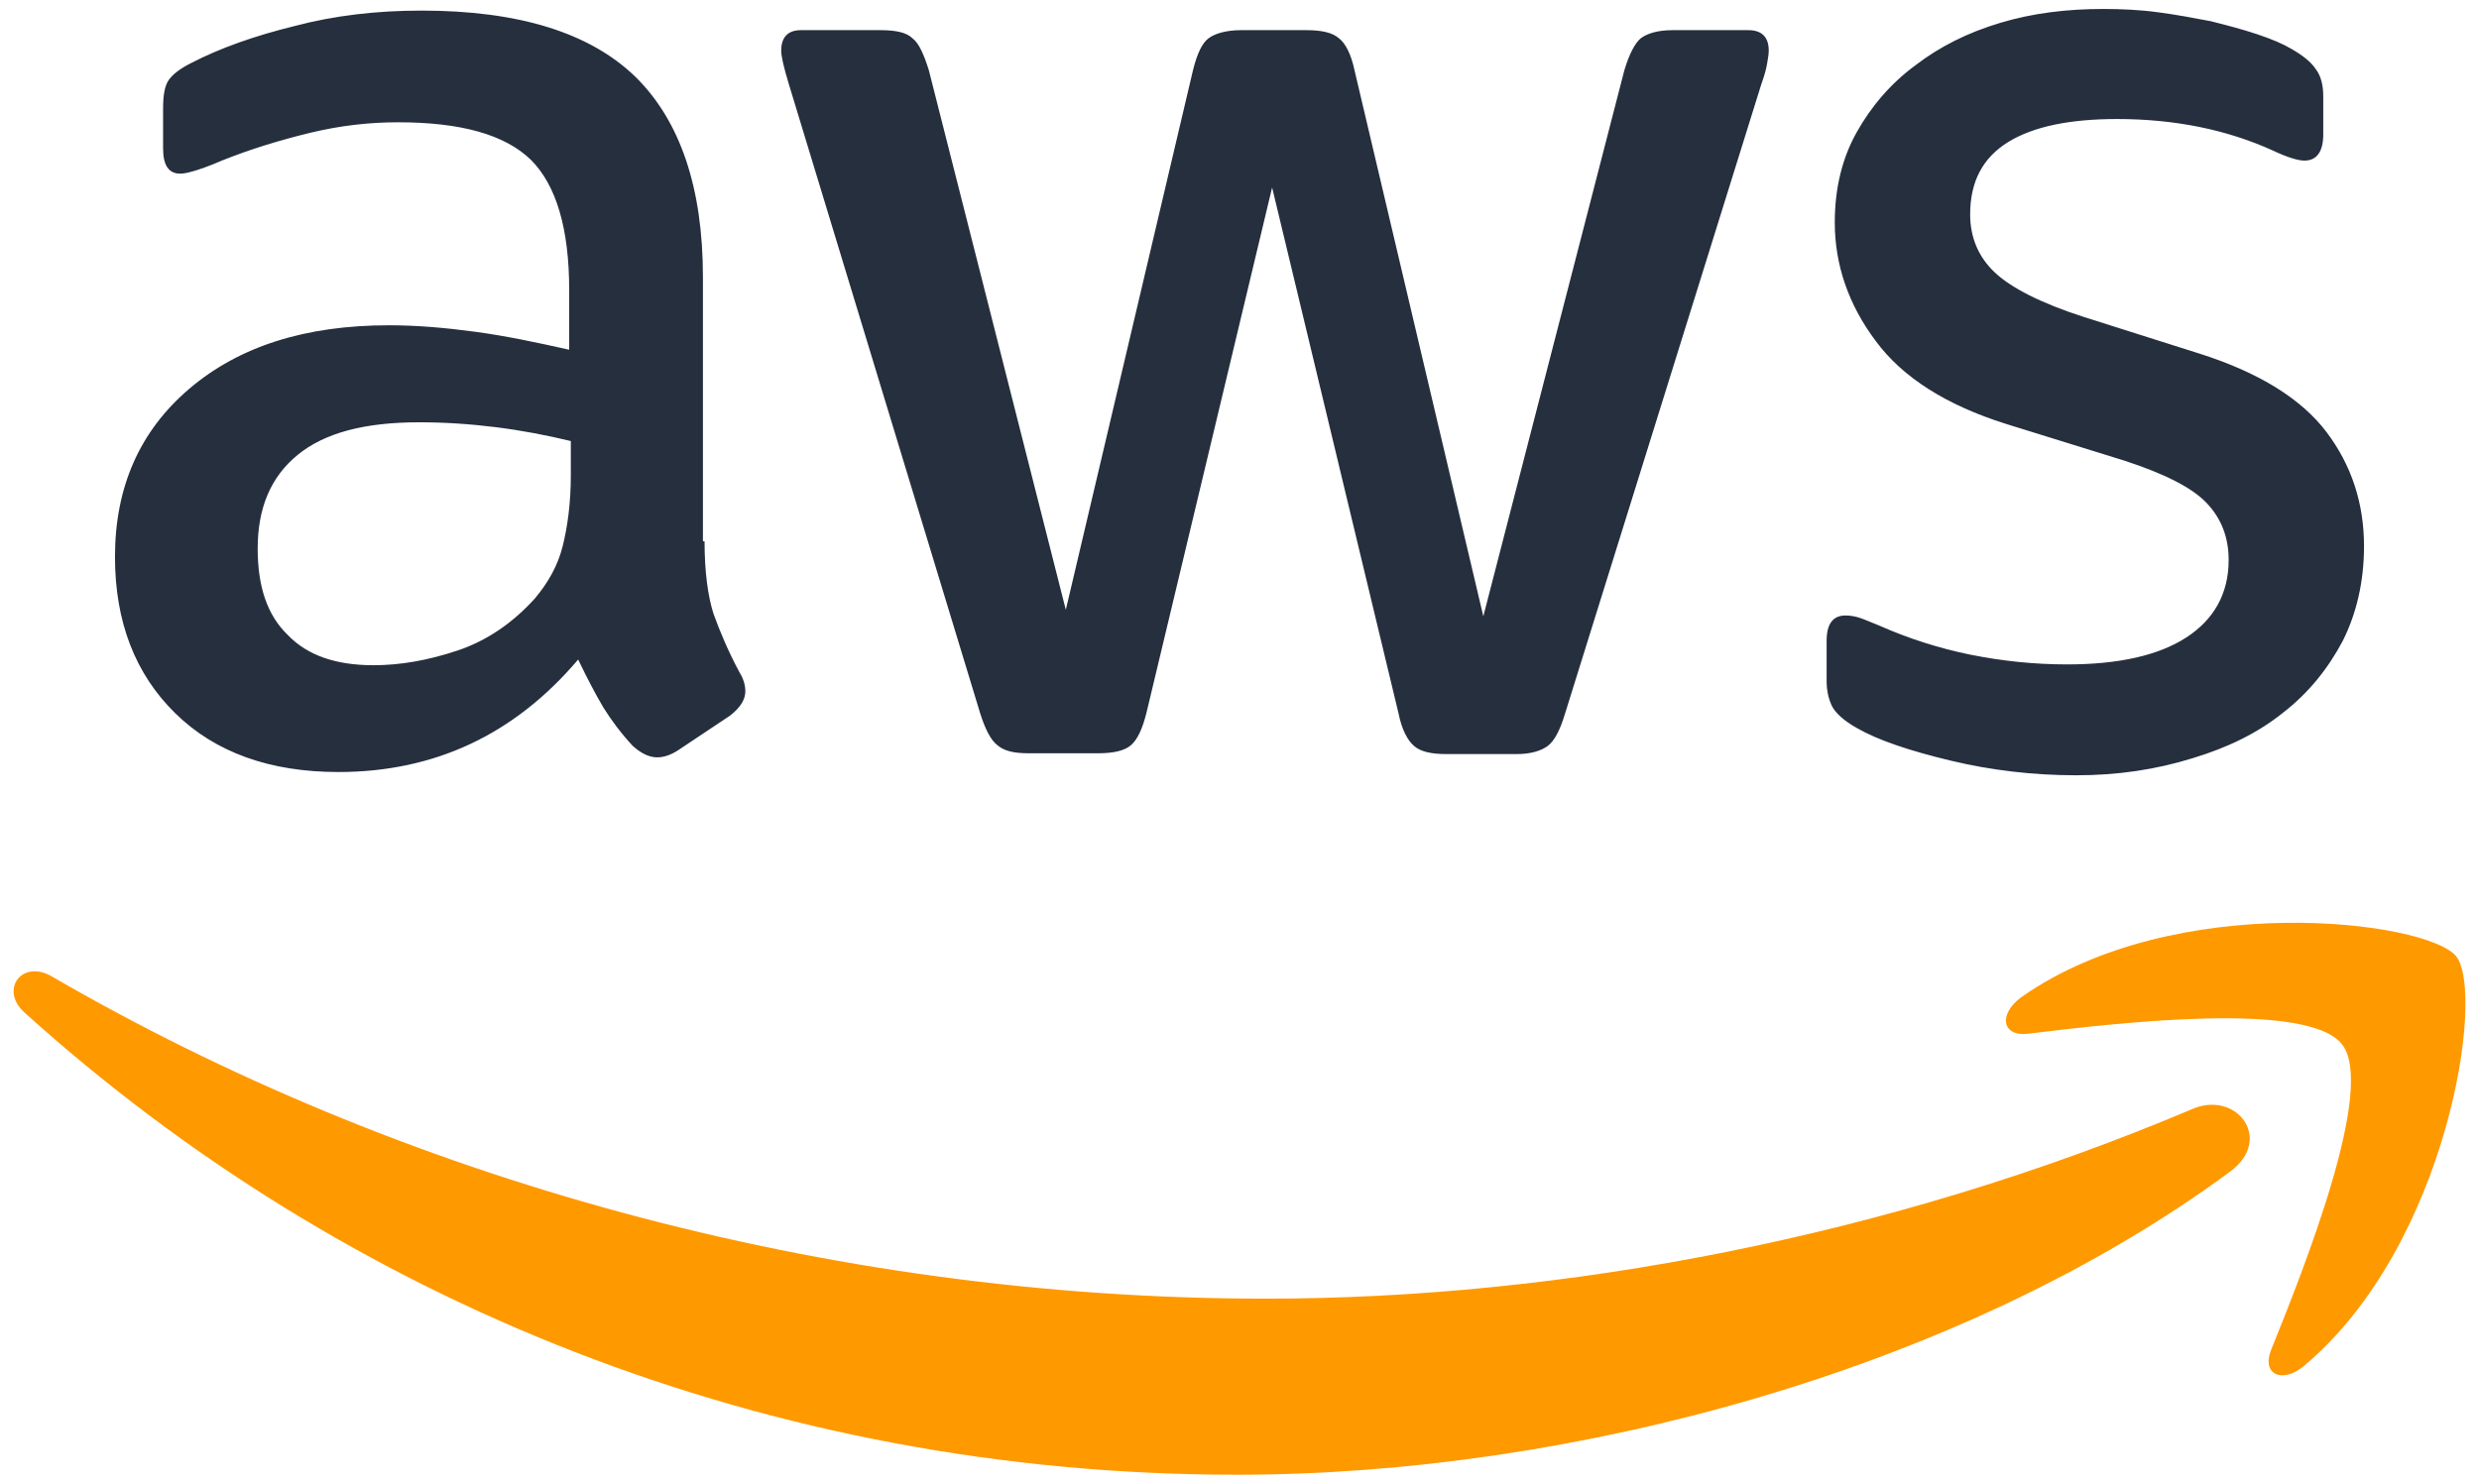
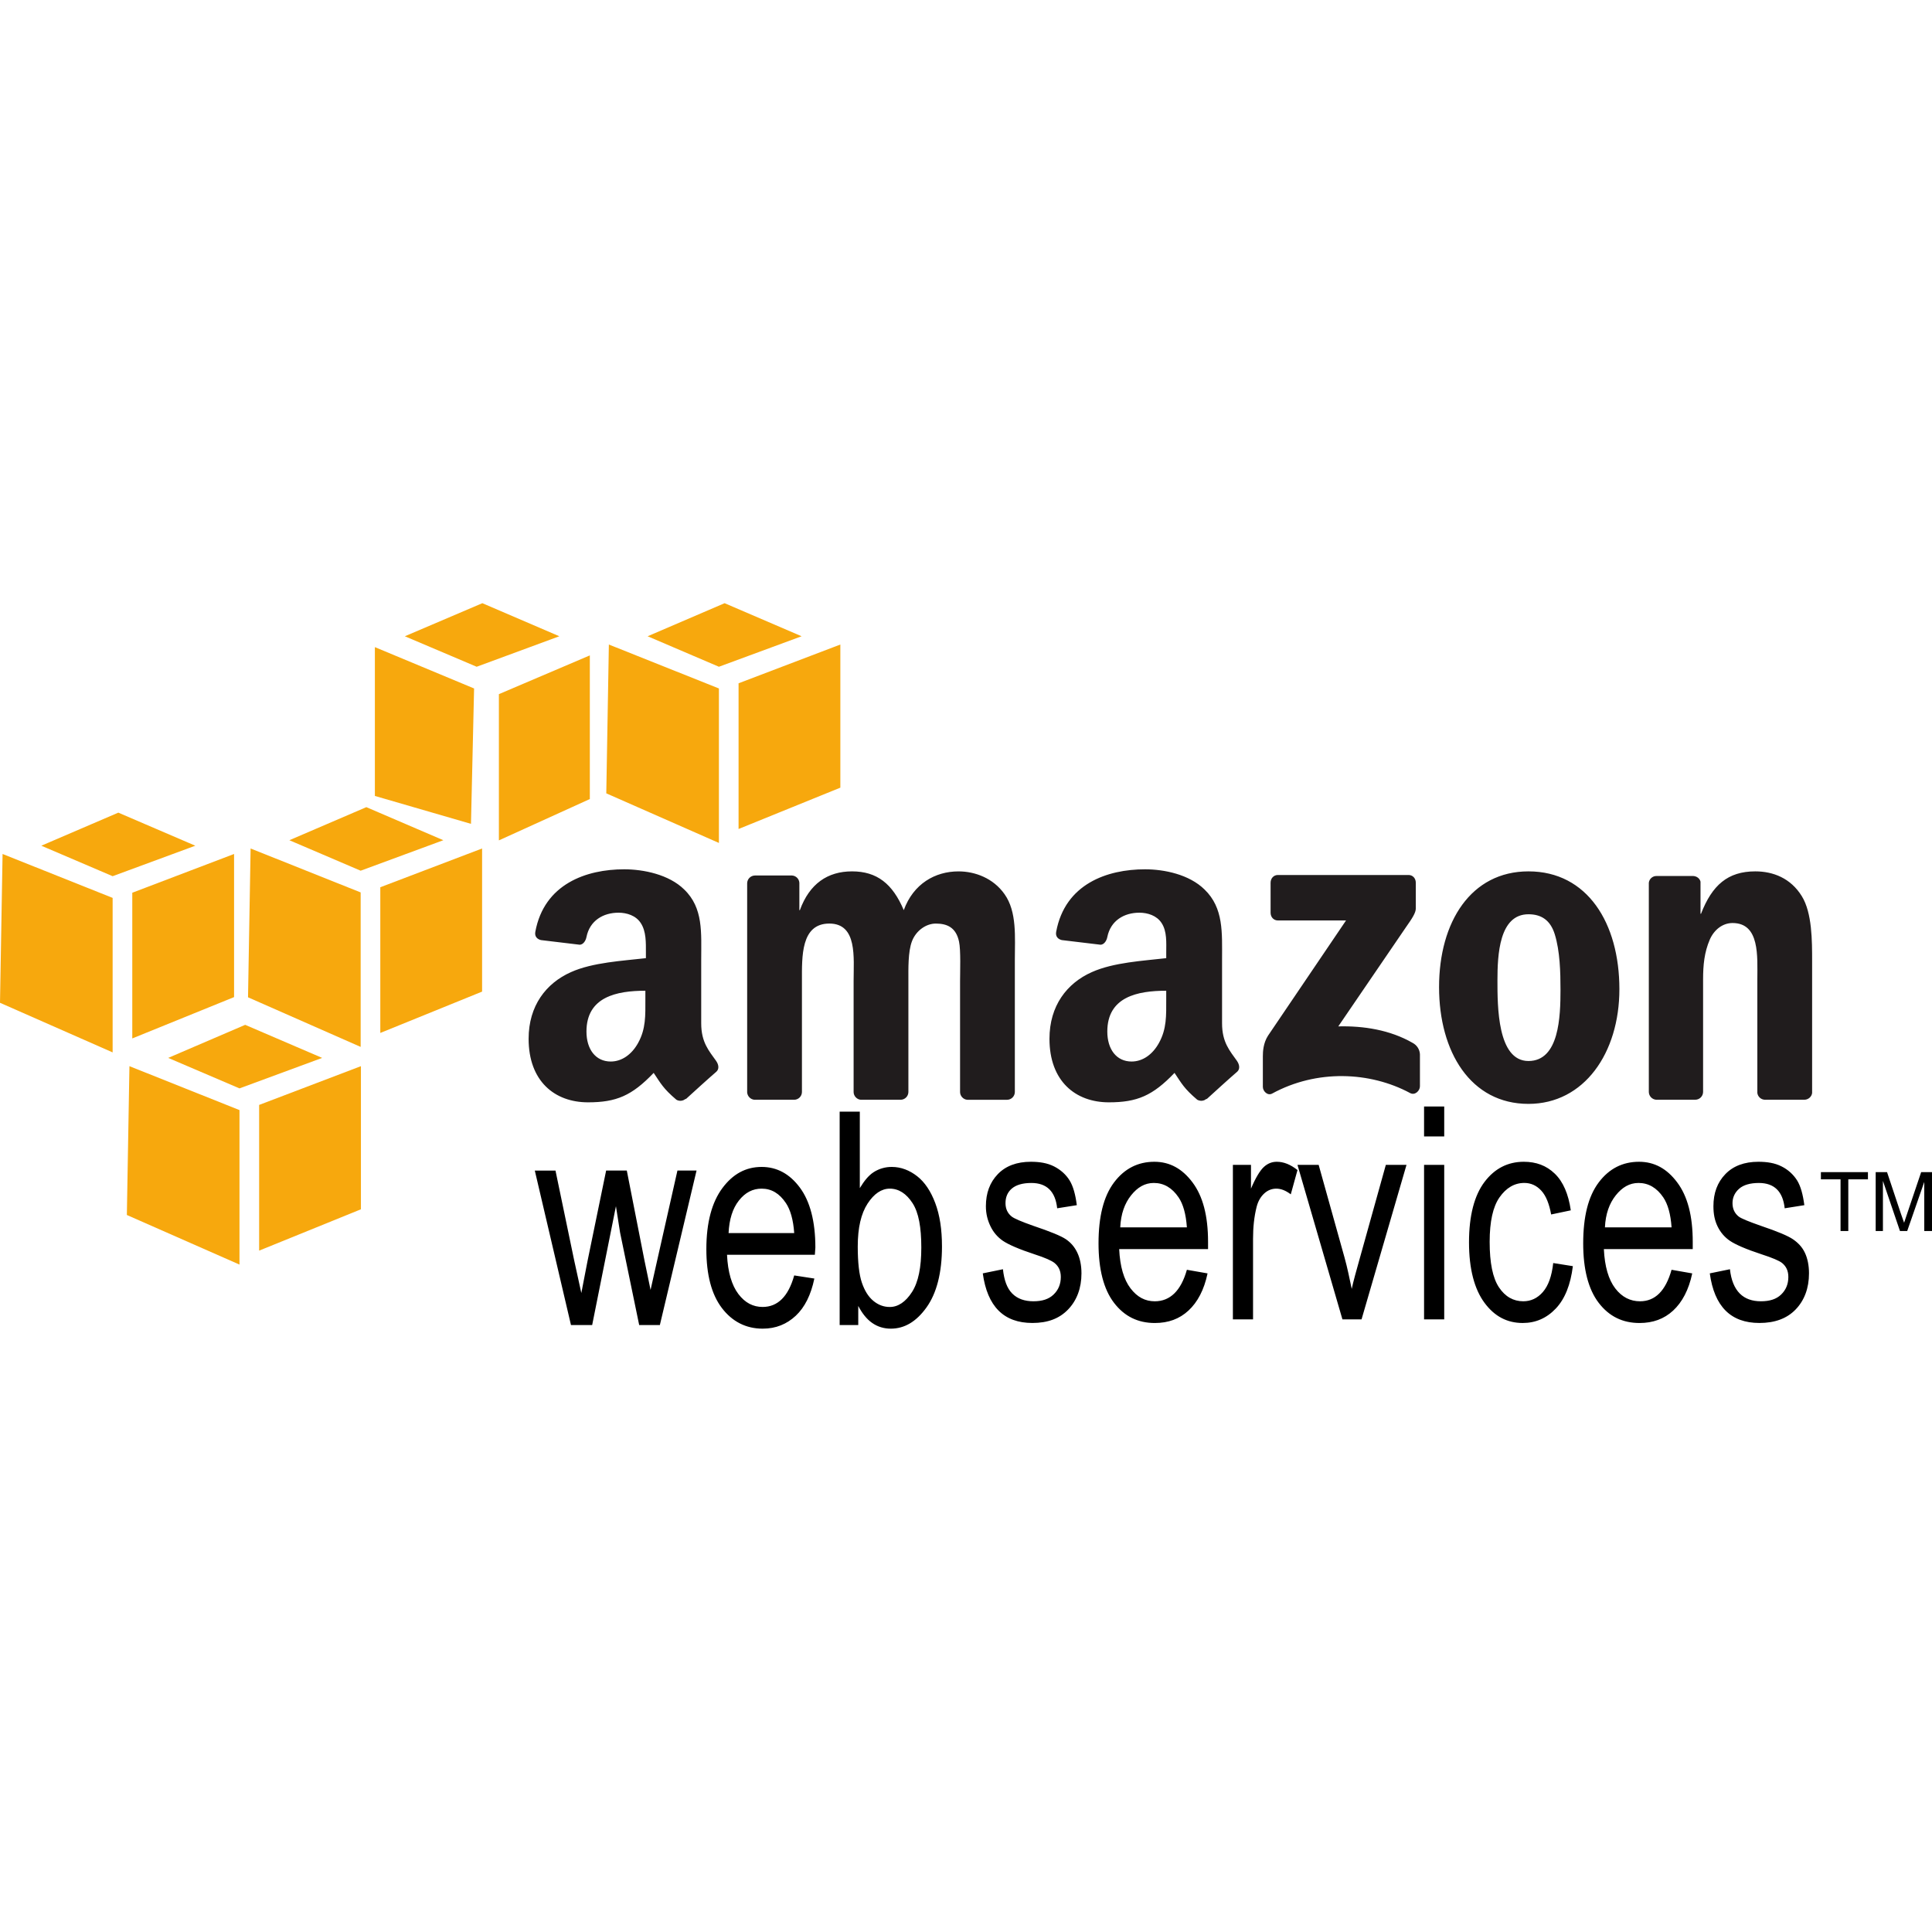
- <svg xmlns="http://www.w3.org/2000/svg" version="1.1" id="Layer_1" x="0px" y="0px" viewBox="0 0 304 182" style="enable-background:new 0 0 304 182;" xml:space="preserve">
-   <style type="text/css">
- 	.st0{fill:#252F3E;}
- 	.st1{fill-rule:evenodd;clip-rule:evenodd;fill:#FF9900;}
- </style>
-   <g>
-     <path class="st0" d="M86.4,66.4c0,3.7,0.4,6.7,1.1,8.9c0.8,2.2,1.8,4.6,3.2,7.2c0.5,0.8,0.7,1.6,0.7,2.3c0,1-0.6,2-1.9,3l-6.3,4.2   c-0.9,0.6-1.8,0.9-2.6,0.9c-1,0-2-0.5-3-1.4C76.2,90,75,88.4,74,86.8c-1-1.7-2-3.6-3.1-5.9c-7.8,9.2-17.6,13.8-29.4,13.8   c-8.4,0-15.1-2.4-20-7.2c-4.9-4.8-7.4-11.2-7.4-19.2c0-8.5,3-15.4,9.1-20.6c6.1-5.2,14.2-7.8,24.5-7.8c3.4,0,6.9,0.3,10.6,0.8   c3.7,0.5,7.5,1.3,11.5,2.2v-7.3c0-7.6-1.6-12.9-4.7-16c-3.2-3.1-8.6-4.6-16.3-4.6c-3.5,0-7.1,0.4-10.8,1.3c-3.7,0.9-7.3,2-10.8,3.4   c-1.6,0.7-2.8,1.1-3.5,1.3c-0.7,0.2-1.2,0.3-1.6,0.3c-1.4,0-2.1-1-2.1-3.1v-4.9c0-1.6,0.2-2.8,0.7-3.5c0.5-0.7,1.4-1.4,2.8-2.1   c3.5-1.8,7.7-3.3,12.6-4.5c4.9-1.3,10.1-1.9,15.6-1.9c11.9,0,20.6,2.7,26.2,8.1c5.5,5.4,8.3,13.6,8.3,24.6V66.4z M45.8,81.6   c3.3,0,6.7-0.6,10.3-1.8c3.6-1.2,6.8-3.4,9.5-6.4c1.6-1.9,2.8-4,3.4-6.4c0.6-2.4,1-5.3,1-8.7v-4.2c-2.9-0.7-6-1.3-9.2-1.7   c-3.2-0.4-6.3-0.6-9.4-0.6c-6.7,0-11.6,1.3-14.9,4c-3.3,2.7-4.9,6.5-4.9,11.5c0,4.7,1.2,8.2,3.7,10.6   C37.7,80.4,41.2,81.6,45.8,81.6z M126.1,92.4c-1.8,0-3-0.3-3.8-1c-0.8-0.6-1.5-2-2.1-3.9L96.7,10.2c-0.6-2-0.9-3.3-0.9-4   c0-1.6,0.8-2.5,2.4-2.5h9.8c1.9,0,3.2,0.3,3.9,1c0.8,0.6,1.4,2,2,3.9l16.8,66.2l15.6-66.2c0.5-2,1.1-3.3,1.9-3.9c0.8-0.6,2.2-1,4-1   h8c1.9,0,3.2,0.3,4,1c0.8,0.6,1.5,2,1.9,3.9l15.8,67l17.3-67c0.6-2,1.3-3.3,2-3.9c0.8-0.6,2.1-1,3.9-1h9.3c1.6,0,2.5,0.8,2.5,2.5   c0,0.5-0.1,1-0.2,1.6c-0.1,0.6-0.3,1.4-0.7,2.5l-24.1,77.3c-0.6,2-1.3,3.3-2.1,3.9c-0.8,0.6-2.1,1-3.8,1h-8.6c-1.9,0-3.2-0.3-4-1   c-0.8-0.7-1.5-2-1.9-4L156,23l-15.4,64.4c-0.5,2-1.1,3.3-1.9,4c-0.8,0.7-2.2,1-4,1H126.1z M254.6,95.1c-5.2,0-10.4-0.6-15.4-1.8   c-5-1.2-8.9-2.5-11.5-4c-1.6-0.9-2.7-1.9-3.1-2.8c-0.4-0.9-0.6-1.9-0.6-2.8v-5.1c0-2.1,0.8-3.1,2.3-3.1c0.6,0,1.2,0.1,1.8,0.3   c0.6,0.2,1.5,0.6,2.5,1c3.4,1.5,7.1,2.7,11,3.5c4,0.8,7.9,1.2,11.9,1.2c6.3,0,11.2-1.1,14.6-3.3c3.4-2.2,5.2-5.4,5.2-9.5   c0-2.8-0.9-5.1-2.7-7c-1.8-1.9-5.2-3.6-10.1-5.2L246,52c-7.3-2.3-12.7-5.7-16-10.2c-3.3-4.4-5-9.3-5-14.5c0-4.2,0.9-7.9,2.7-11.1   c1.8-3.2,4.2-6,7.2-8.2c3-2.3,6.4-4,10.4-5.2c4-1.2,8.2-1.7,12.6-1.7c2.2,0,4.5,0.1,6.7,0.4c2.3,0.3,4.4,0.7,6.5,1.1   c2,0.5,3.9,1,5.7,1.6c1.8,0.6,3.2,1.2,4.2,1.8c1.4,0.8,2.4,1.6,3,2.5c0.6,0.8,0.9,1.9,0.9,3.3v4.7c0,2.1-0.8,3.2-2.3,3.2   c-0.8,0-2.1-0.4-3.8-1.2c-5.7-2.6-12.1-3.9-19.2-3.9c-5.7,0-10.2,0.9-13.3,2.8c-3.1,1.9-4.7,4.8-4.7,8.9c0,2.8,1,5.2,3,7.1   c2,1.9,5.7,3.8,11,5.5l14.2,4.5c7.2,2.3,12.4,5.5,15.5,9.6c3.1,4.1,4.6,8.8,4.6,14c0,4.3-0.9,8.2-2.6,11.6   c-1.8,3.4-4.2,6.4-7.3,8.8c-3.1,2.5-6.8,4.3-11.1,5.6C264.4,94.4,259.7,95.1,254.6,95.1z" />
-     <g>
-       <path class="st1" d="M273.5,143.7c-32.9,24.3-80.7,37.2-121.8,37.2c-57.6,0-109.5-21.3-148.7-56.7c-3.1-2.8-0.3-6.6,3.4-4.4    c42.4,24.6,94.7,39.5,148.8,39.5c36.5,0,76.6-7.6,113.5-23.2C274.2,133.6,278.9,139.7,273.5,143.7z" />
-       <path class="st1" d="M287.2,128.1c-4.2-5.4-27.8-2.6-38.5-1.3c-3.2,0.4-3.7-2.4-0.8-4.5c18.8-13.2,49.7-9.4,53.3-5    c3.6,4.5-1,35.4-18.6,50.2c-2.7,2.3-5.3,1.1-4.1-1.9C282.5,155.7,291.4,133.4,287.2,128.1z" />
-     </g>
-   </g>
+ <svg xmlns="http://www.w3.org/2000/svg" width="800px" height="800px" viewBox="1.578 -34.418 116.844 116.844">
+   <path d="M39.328 18.156c-2.287 0-4.84.881-5.375 3.781-.057.308.147.455.344.5l2.344.281c.217-.011.364-.247.406-.469.2-.998 1.021-1.469 1.938-1.469.495 0 1.051.17 1.344.625.336.507.312 1.196.312 1.781v.344c-1.393.16-3.227.257-4.531.844-1.505.669-2.562 2.03-2.562 4.031 0 2.564 1.571 3.844 3.594 3.844 1.708 0 2.652-.401 3.969-1.781.437.65.577.945 1.375 1.625a.481.481 0 0 0 .562-.062v.031c.48-.438 1.353-1.234 1.844-1.656.196-.164.153-.434 0-.656-.439-.622-.906-1.124-.906-2.281v-3.844c0-1.628.138-3.129-1.031-4.25-.923-.907-2.459-1.219-3.627-1.219zm31.5 0c-2.288 0-4.839.881-5.375 3.781-.057.308.146.455.344.5l2.344.281c.217-.011.365-.247.406-.469.201-.998 1.021-1.469 1.938-1.469.496 0 1.051.17 1.344.625.335.507.281 1.196.281 1.781v.344c-1.393.16-3.195.257-4.5.844-1.506.669-2.562 2.03-2.562 4.031 0 2.564 1.572 3.844 3.594 3.844 1.706 0 2.65-.401 3.969-1.781.436.65.577.945 1.375 1.625.18.096.403.086.562-.062v.031c.48-.438 1.353-1.234 1.844-1.656.195-.164.15-.434 0-.656-.439-.622-.906-1.124-.906-2.281v-3.844c0-1.628.105-3.129-1.062-4.25-.924-.907-2.428-1.219-3.596-1.219zm-17.719.125c-1.478 0-2.574.746-3.156 2.344h-.031v-1.656a.472.472 0 0 0-.438-.438h-2.25a.476.476 0 0 0-.469.469v12.656a.486.486 0 0 0 .438.438h2.406a.474.474 0 0 0 .469-.469v-6.719c0-1.465-.071-3.469 1.656-3.469 1.705 0 1.469 2.059 1.469 3.469v6.719c0 .239.195.453.438.469h2.406a.474.474 0 0 0 .469-.469v-6.719c0-.719-.029-1.766.219-2.406.247-.64.854-1.062 1.438-1.062.696 0 1.227.243 1.406 1.094.112.506.062 1.843.062 2.375v6.719c0 .239.195.453.438.469h2.406a.474.474 0 0 0 .469-.469v-8c0-1.359.137-2.902-.625-3.969-.673-.958-1.773-1.375-2.781-1.375-1.414 0-2.729.746-3.312 2.344-.674-1.598-1.624-2.345-3.127-2.345zm40.907 0c-3.477 0-5.406 3.057-5.406 7 0 3.916 1.908 7.062 5.406 7.062 3.365 0 5.5-3.074 5.5-6.938 0-3.993-1.934-7.124-5.5-7.124zm13.718 0c-1.661 0-2.61.831-3.281 2.562h-.031v-1.938c-.043-.196-.228-.332-.438-.344h-2.219a.462.462 0 0 0-.469.406v12.656a.48.48 0 0 0 .438.469h2.375a.476.476 0 0 0 .469-.469v-6.812c0-.854.072-1.633.406-2.406.27-.613.791-1 1.375-1 1.658 0 1.5 2.021 1.5 3.406v6.875a.474.474 0 0 0 .438.406h2.406c.236 0 .441-.18.469-.406v-7.969c0-1.225.003-2.927-.625-3.938-.673-1.091-1.738-1.498-2.813-1.498zm-28.875.219c-.244 0-.437.194-.438.469v1.812c.001.271.188.467.438.469h4.125l-4.719 6.969c-.288.449-.312.958-.312 1.25v1.844c0 .266.289.555.562.406 2.689-1.468 5.912-1.338 8.344-.031.295.161.594-.141.594-.406v-1.938a.822.822 0 0 0-.438-.688c-1.38-.794-2.982-1.037-4.5-1l4.094-6c.379-.539.591-.864.594-1.125v-1.562c0-.269-.184-.469-.438-.469h-7.906zm15.157 2.375c.762 0 1.324.34 1.594 1.219.312 1.013.344 2.278.344 3.344 0 1.624-.076 4.312-1.938 4.312-1.883 0-1.875-3.328-1.875-4.875 0-1.543.103-4 1.875-4zM40.609 25.5v.531c0 .961.035 1.77-.438 2.625-.382.695-.982 1.125-1.656 1.125-.92 0-1.469-.746-1.469-1.812.001-2.102 1.827-2.469 3.563-2.469zm31.5 0v.531c0 .961.035 1.77-.438 2.625-.382.695-.979 1.125-1.656 1.125-.921 0-1.469-.746-1.469-1.812.001-2.102 1.825-2.469 3.563-2.469z" fill="#201c1d" />
+   <path d="M87.703 32.5v1.812h1.219V32.5h-1.219zm-35.344.312v12.906h1.125v-1.156c.24.458.513.801.844 1.031.33.23.709.344 1.125.344.826 0 1.539-.422 2.156-1.281s.938-2.104.938-3.688c0-1.037-.133-1.896-.406-2.625-.273-.727-.638-1.268-1.094-1.625s-.974-.562-1.531-.562a2 2 0 0 0-1.094.312c-.325.208-.588.547-.844.969v-4.625h-1.219zm11.563 3.032c-.848 0-1.521.251-2 .75-.479.498-.719 1.141-.719 1.938 0 .463.104.854.281 1.219s.432.658.75.875c.32.217.958.502 1.906.812.656.211 1.048.391 1.219.531.248.205.375.474.375.844 0 .428-.148.785-.438 1.062-.289.279-.691.406-1.219.406s-.963-.148-1.281-.469-.49-.809-.562-1.469l-1.219.25c.275 2.005 1.275 3.001 3 3 .92 0 1.624-.261 2.156-.812s.812-1.295.812-2.188c0-.482-.085-.9-.25-1.25s-.392-.609-.688-.812c-.297-.202-.959-.472-1.969-.812-.734-.257-1.164-.445-1.312-.562-.249-.198-.375-.468-.375-.812 0-.352.116-.65.375-.875s.658-.344 1.188-.344c.932 0 1.453.512 1.562 1.531l1.188-.188c-.082-.645-.223-1.154-.438-1.5s-.533-.638-.938-.844c-.404-.205-.869-.281-1.404-.281zm7.469 0c-.977 0-1.801.402-2.438 1.25s-.938 2.076-.938 3.688c0 1.553.307 2.77.938 3.594.631.823 1.449 1.219 2.469 1.219.811 0 1.483-.243 2.031-.75.549-.507.947-1.253 1.156-2.25l-1.25-.219c-.359 1.277-1.021 1.904-1.938 1.906-.584 0-1.061-.248-1.469-.781-.408-.534-.639-1.326-.688-2.375h5.375v-.438c0-1.577-.314-2.761-.938-3.594-.622-.833-1.379-1.25-2.31-1.25zm7.406 0c-.292 0-.547.099-.781.312s-.5.655-.781 1.312V36.03h-1.094v9.344h1.219V40.5c0-.68.064-1.334.219-1.938.088-.346.254-.619.469-.812s.46-.281.719-.281c.287 0 .572.115.875.344l.406-1.469c-.426-.34-.843-.5-1.251-.5zm14.937 0c-.965 0-1.76.406-2.375 1.219-.613.812-.938 2.032-.938 3.656 0 1.611.328 2.832.938 3.656.609.823 1.371 1.219 2.312 1.219.777 0 1.445-.289 2-.875s.893-1.448 1.031-2.562l-1.188-.188c-.088.797-.296 1.37-.625 1.75-.329.378-.725.562-1.188.562-.59 0-1.092-.275-1.469-.844s-.562-1.479-.562-2.75c0-1.232.199-2.121.594-2.688s.898-.875 1.5-.875c.402 0 .745.156 1.031.469.288.312.479.808.594 1.438l1.188-.25c-.143-.984-.459-1.727-.969-2.219-.51-.493-1.129-.718-1.874-.718zm6.969 0c-.977 0-1.801.402-2.438 1.25s-.938 2.076-.938 3.688c0 1.553.307 2.77.938 3.594.632.823 1.449 1.219 2.469 1.219.809 0 1.482-.243 2.031-.75.548-.507.946-1.253 1.156-2.25l-1.25-.219c-.359 1.277-.992 1.904-1.906 1.906-.584 0-1.092-.248-1.5-.781-.408-.534-.638-1.326-.688-2.375h5.375v-.438c0-1.577-.314-2.761-.938-3.594-.62-.833-1.379-1.25-2.311-1.25zm7.219 0c-.85 0-1.521.251-2 .75-.48.498-.719 1.141-.719 1.938 0 .463.073.854.25 1.219.176.364.43.658.75.875.318.217.959.502 1.906.812.654.211 1.079.391 1.25.531.248.205.375.474.375.844 0 .428-.148.785-.438 1.062-.288.279-.691.406-1.219.406-.529 0-.963-.148-1.281-.469s-.523-.809-.594-1.469l-1.219.25c.275 2.005 1.273 3.001 3 3 .921 0 1.655-.261 2.188-.812s.812-1.295.812-2.188c0-.482-.085-.9-.25-1.25s-.422-.609-.719-.812c-.296-.202-.928-.472-1.938-.812-.734-.257-1.195-.445-1.344-.562-.249-.198-.375-.468-.375-.812 0-.352.147-.65.406-.875s.66-.344 1.188-.344c.932 0 1.453.512 1.562 1.531l1.188-.188c-.083-.645-.222-1.154-.438-1.5a2.338 2.338 0 0 0-.938-.844c-.401-.205-.869-.281-1.403-.281zm-27.875.187l2.719 9.344h1.156l2.719-9.344h-1.25l-1.594 5.719c-.193.691-.363 1.288-.469 1.781-.133-.621-.26-1.273-.438-1.906l-1.562-5.594h-1.281zm7.656 0v9.344h1.219v-9.344h-1.219zm-40.062.125c-.967 0-1.745.434-2.375 1.281-.631.848-.969 2.076-.969 3.688 0 1.553.312 2.739.938 3.562s1.459 1.25 2.469 1.25c.802 0 1.457-.274 2-.781.542-.507.917-1.253 1.125-2.25l-1.219-.188c-.355 1.277-1 1.904-1.906 1.906-.579 0-1.065-.248-1.469-.781-.404-.534-.639-1.326-.688-2.375h5.312l.031-.438c0-1.577-.32-2.792-.938-3.625s-1.39-1.249-2.311-1.249zm-13.719.219l2.188 9.344h1.281l1.438-7.188.25 1.594 1.156 5.594h1.25l2.219-9.344h-1.156l-1.219 5.406-.406 1.812-.375-1.812-1.062-5.406h-1.25l-1.125 5.469-.375 1.938-.438-2-1.125-5.406h-1.251zm77.781.094v.438h1.188v3.125h.469v-3.125h1.188v-.438h-2.845zm3.313 0v3.562h.438V37l1.031 3.031h.438l1.031-2.969v2.969h.469v-3.562h-.656l-.844 2.5c-.085.25-.146.431-.188.562l-.188-.531-.844-2.531h-.687zm-43.657.656c.607 0 1.107.294 1.5.875.27.398.445 1.004.5 1.812h-4.031c.038-.82.27-1.453.656-1.938s.83-.749 1.375-.749zm29.313 0c.605 0 1.107.294 1.5.875.27.398.445 1.004.5 1.812h-4.031c.038-.82.27-1.453.656-1.938.385-.483.829-.749 1.375-.749zm-53.031.344c.6 0 1.082.294 1.469.875.267.398.445 1.004.5 1.812h-3.969c.038-.82.241-1.484.625-1.969.381-.484.834-.718 1.375-.718zm7.75 0c.542 0 1.003.301 1.375.875.372.575.531 1.461.531 2.688 0 1.195-.176 2.086-.562 2.688s-.846.906-1.344.906c-.366 0-.699-.123-1-.375-.302-.252-.523-.613-.688-1.094s-.25-1.221-.25-2.188c0-1.139.203-1.992.594-2.594s.846-.906 1.344-.906z" />
+   <path d="M16.406 27.562l-4.656 2 4.312 1.844 5-1.844-4.656-2zm-7 2.5l-.156 9 6.812 3v-9.344l-6.656-2.656zm14 0l-6.156 2.344v8.812l6.156-2.5v-8.656zM30.75 2.062l-4.688 2 4.344 1.844 5-1.844-4.656-2zm-6.5 2.657v9l5.812 1.688.188-8.188-6-2.5zm13 .5l-5.5 2.344v8.844l5.5-2.5V5.219zM8.734 14.729l-4.656 2 4.312 1.844 5-1.844-4.656-2zm-7 2.5l-.156 9 6.812 3v-9.344l-6.656-2.656zm14 0l-6.156 2.344v8.812l6.156-2.5v-8.656zM23.734 14.397l-4.656 2 4.312 1.844 5-1.844-4.656-2zm-7 2.5l-.156 9 6.812 3v-9.343l-6.656-2.657zm14 0l-6.156 2.344v8.812l6.156-2.5v-8.656zM45.401 2.062l-4.656 2 4.312 1.844 5-1.844-4.656-2zm-7 2.5l-.156 9 6.812 3V7.219l-6.656-2.657zm14 0l-6.156 2.344v8.812l6.156-2.5V4.562z" fill="#f7a80d" />
</svg>
